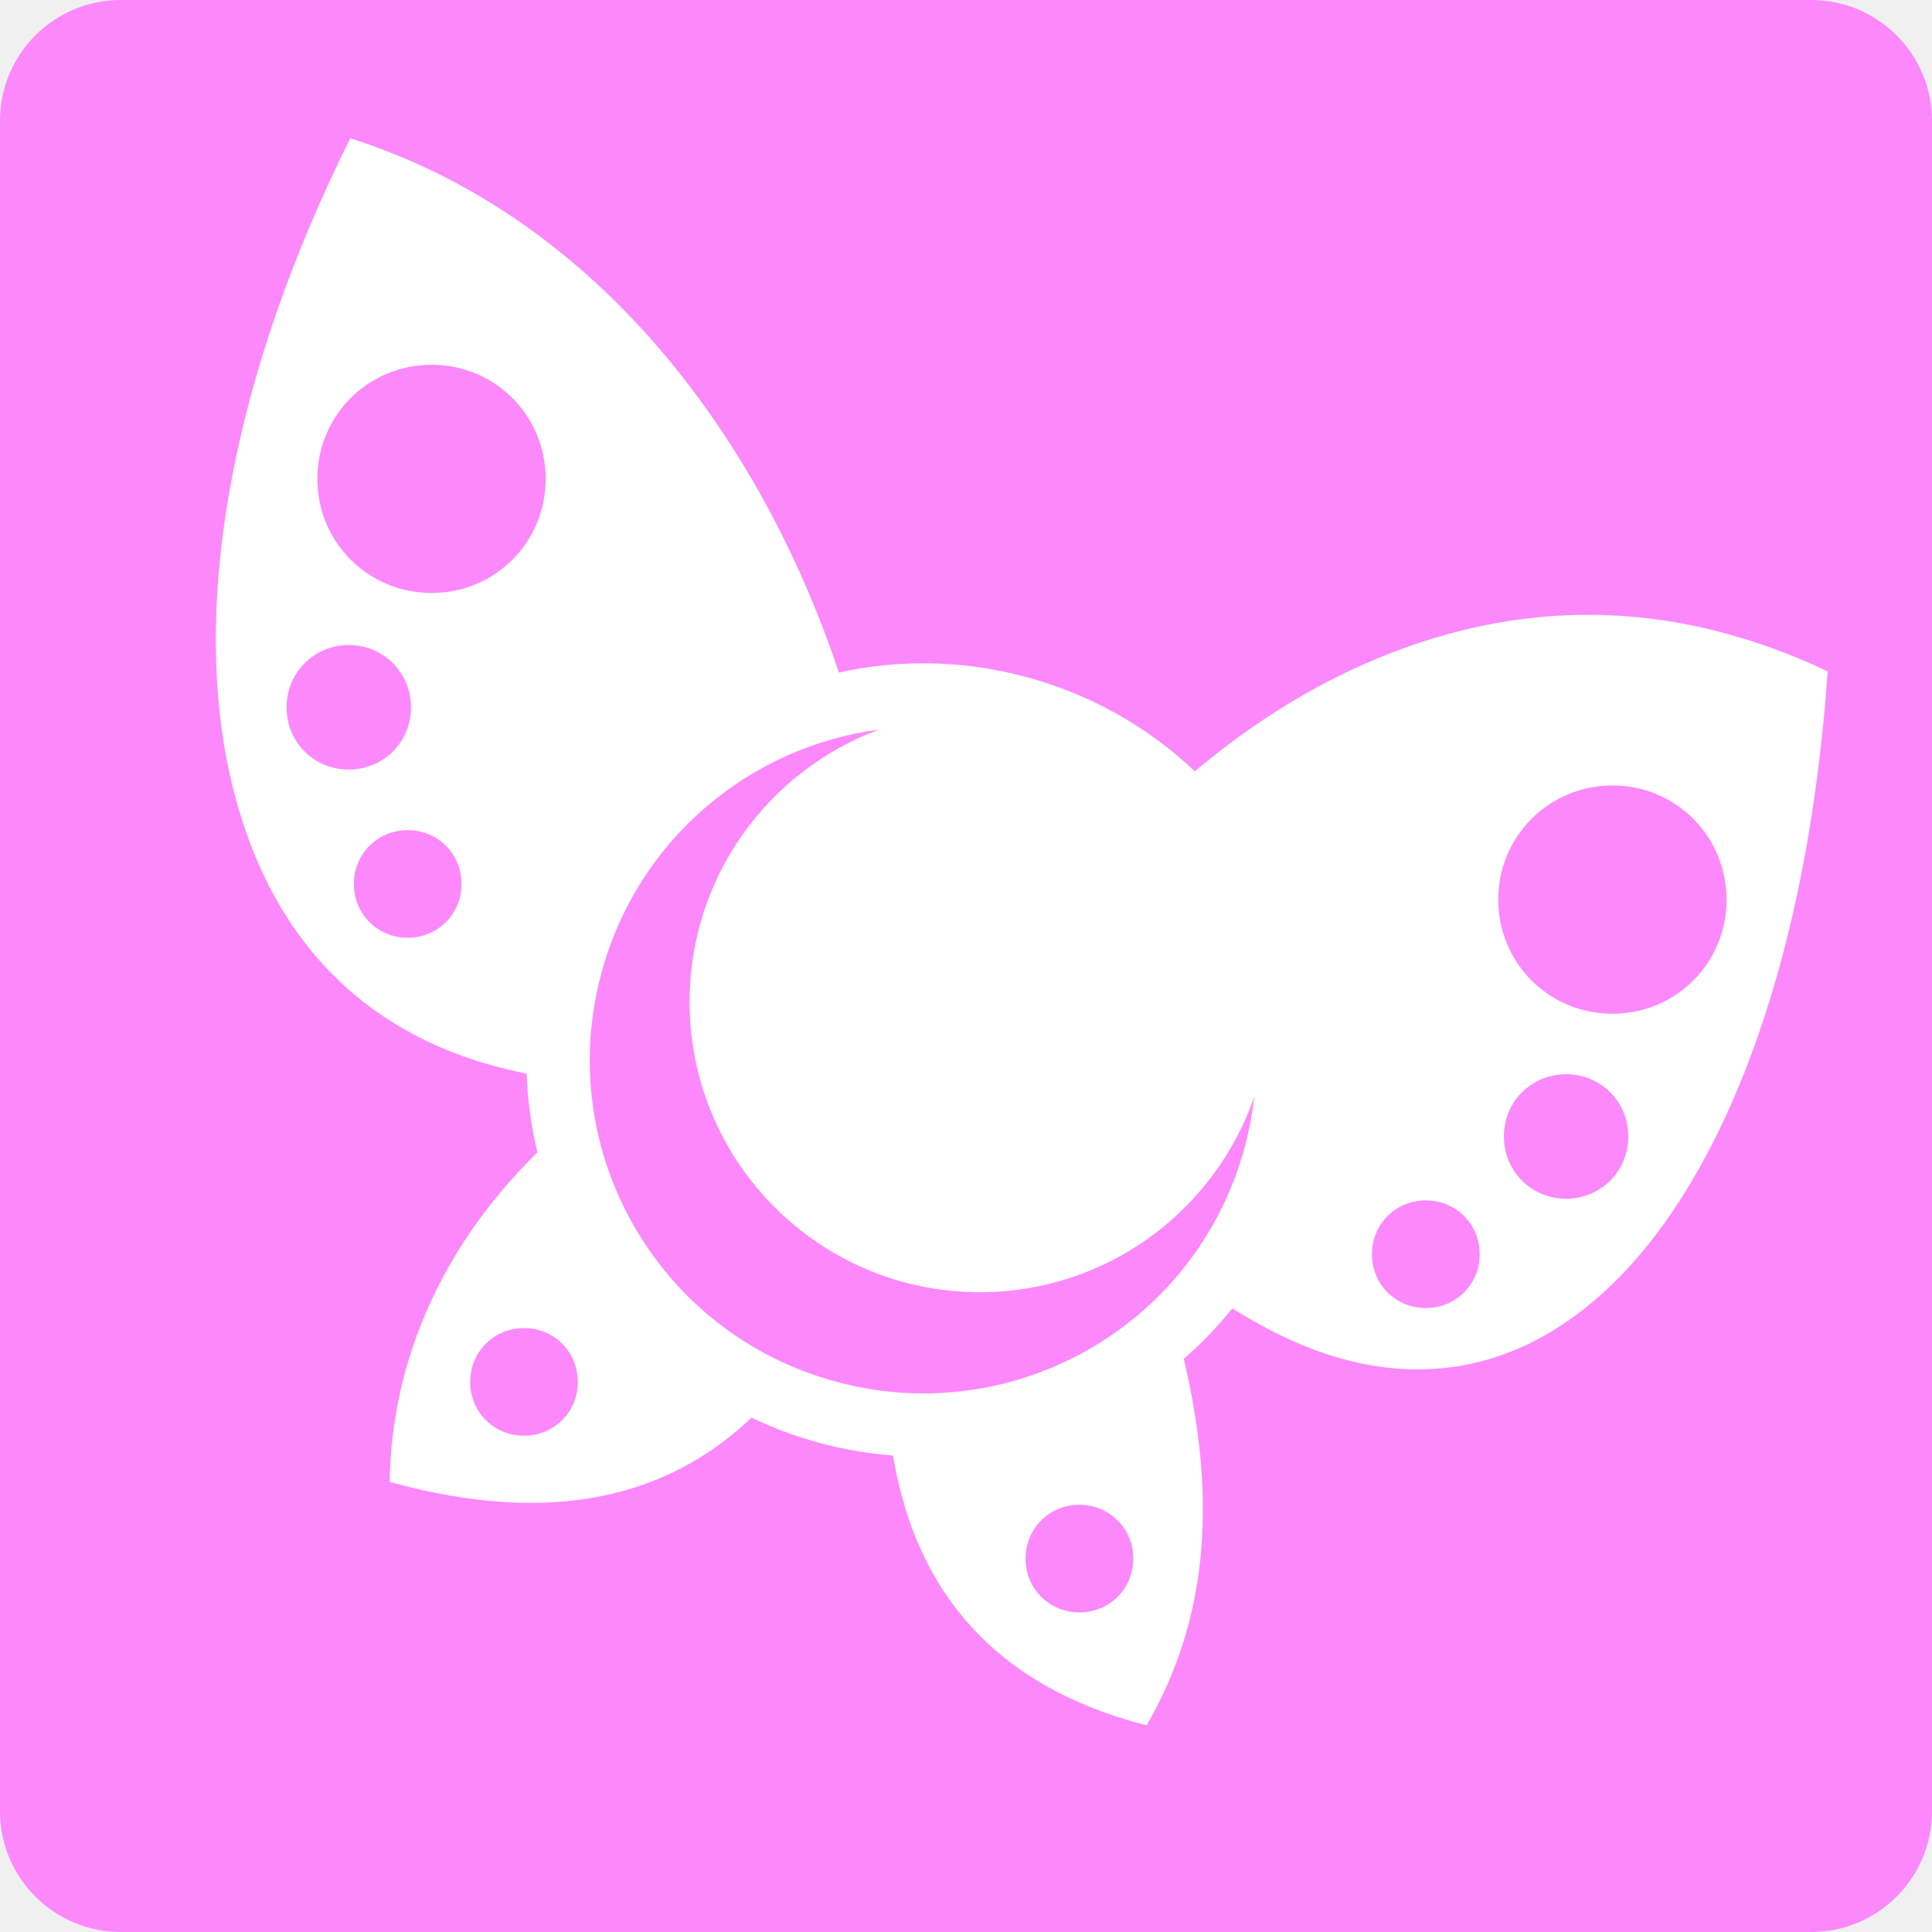
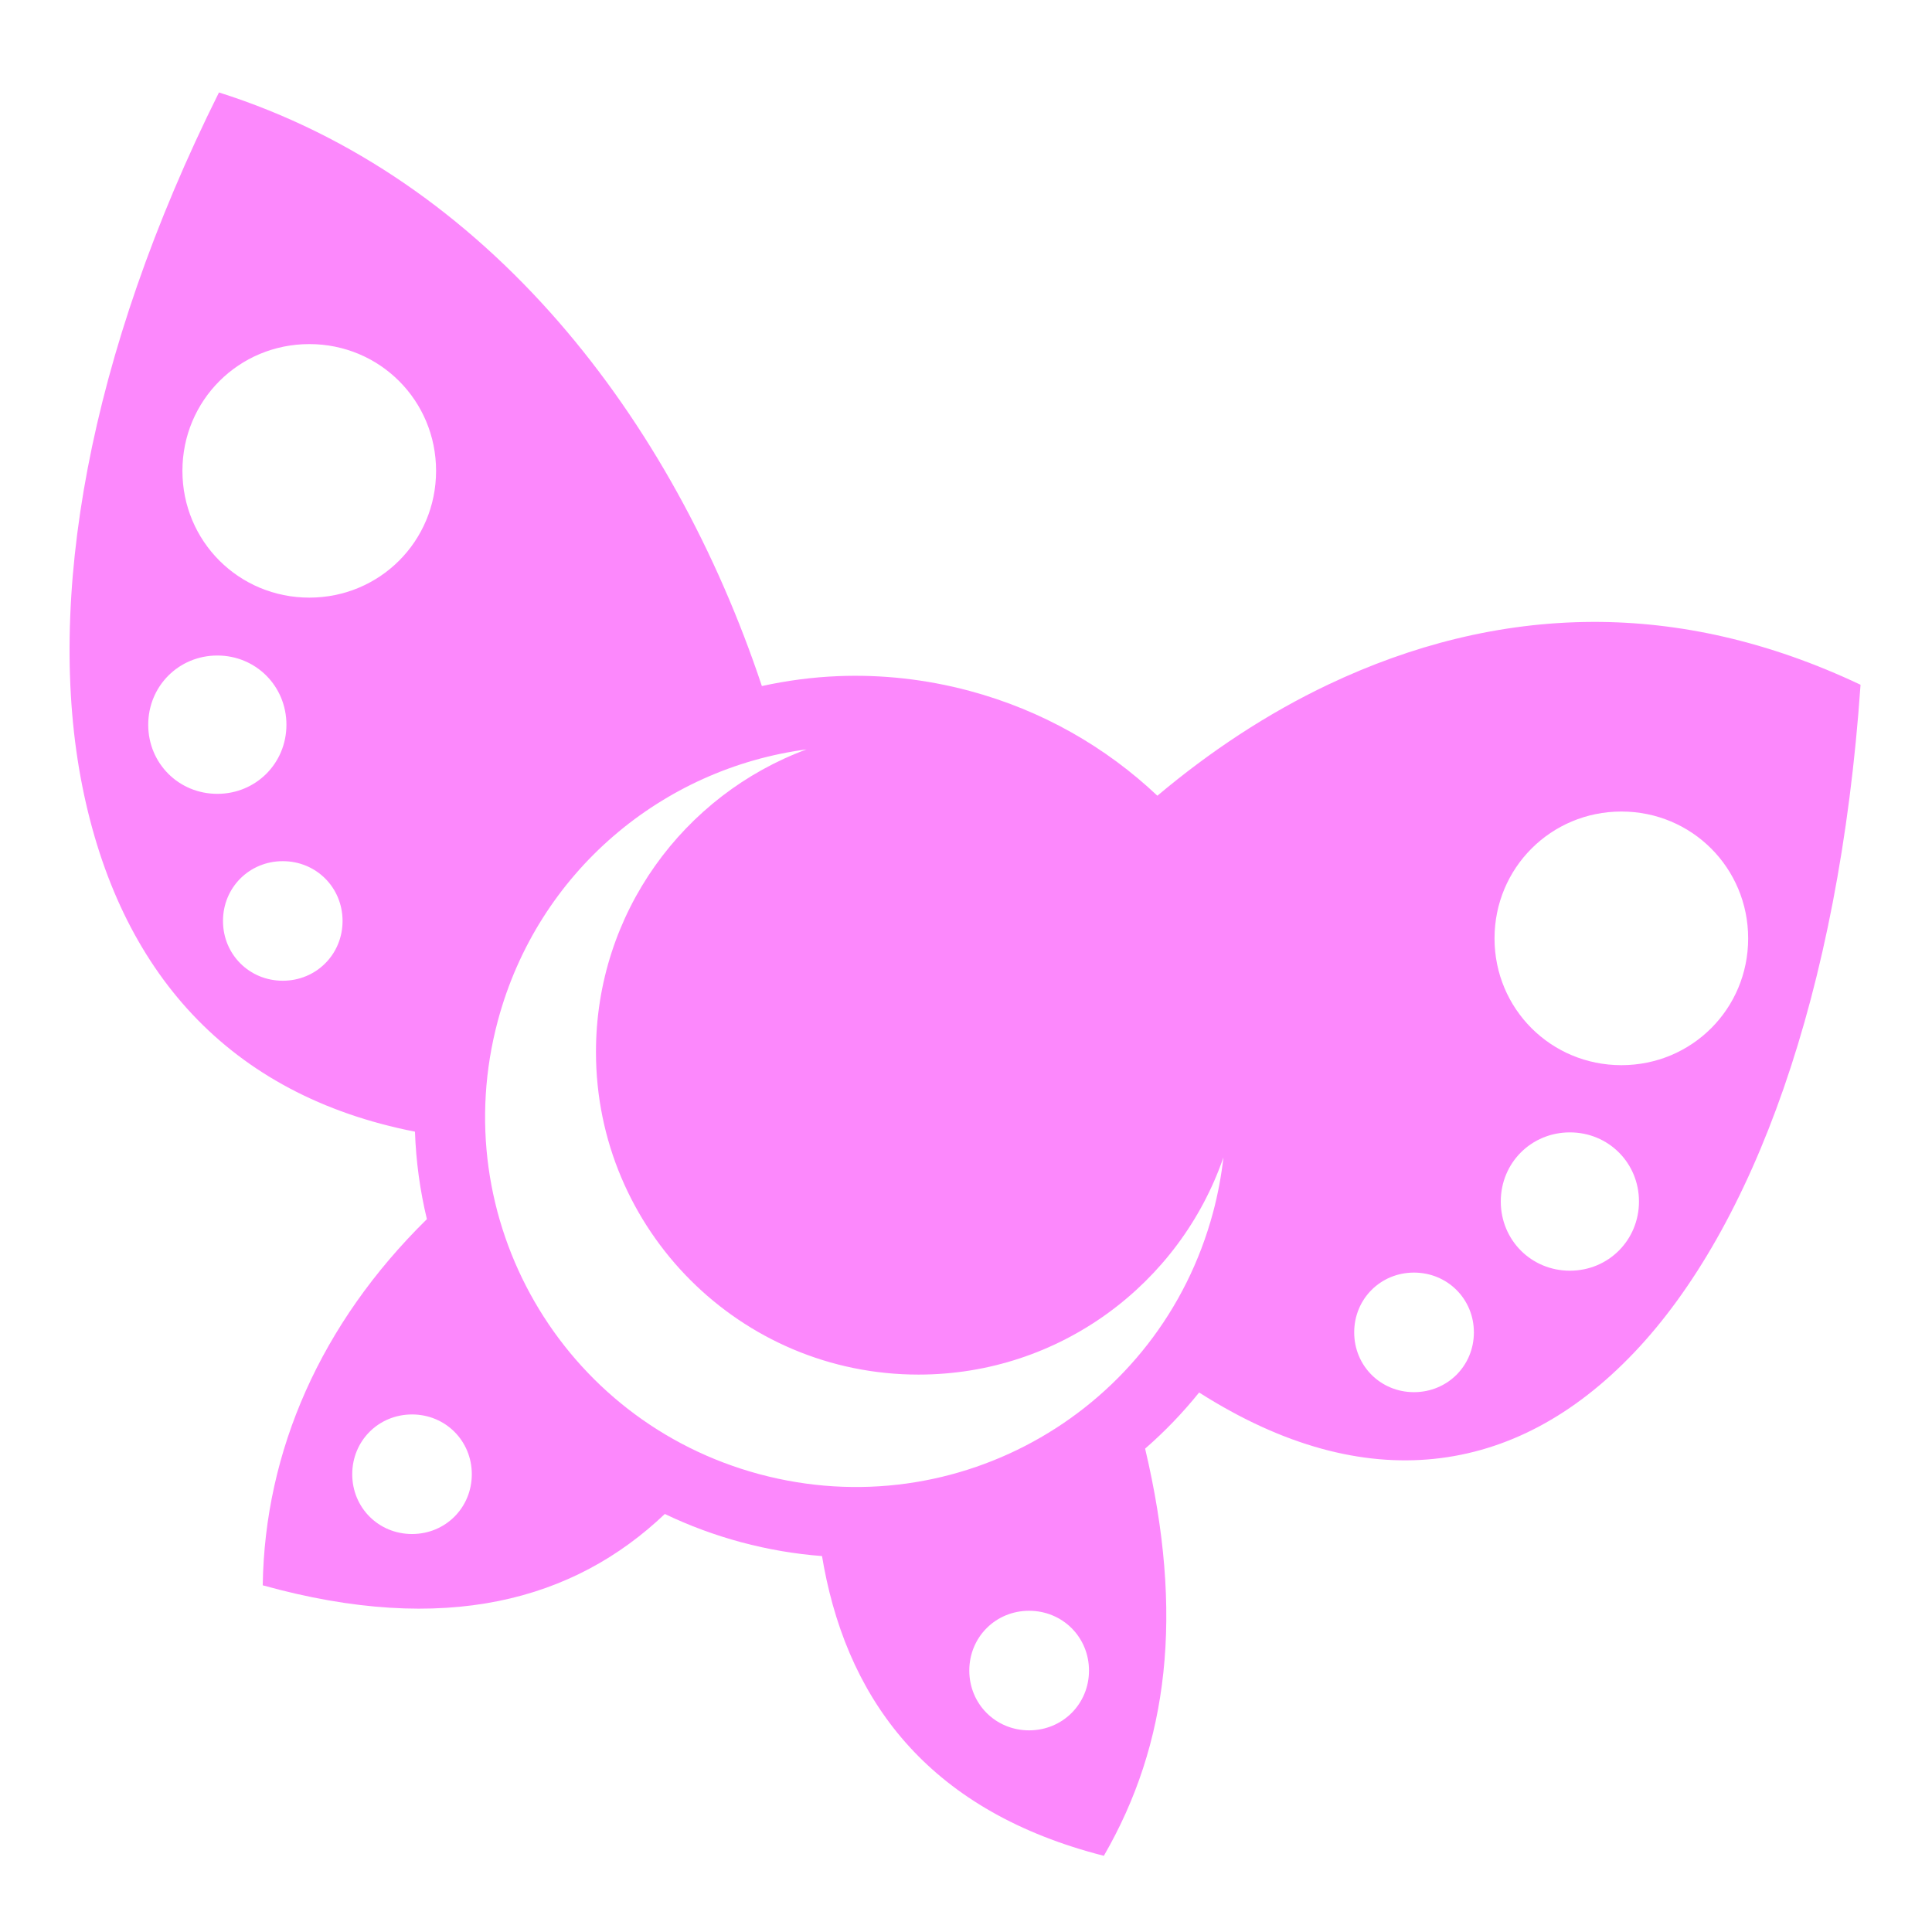
<svg xmlns="http://www.w3.org/2000/svg" style="height: 512px; width: 512px;" viewBox="0 0 512 512">
-   <rect fill="#fc88fc" fill-opacity="1" height="512" width="512" rx="32" ry="32" />
-   <g class="" style="touch-action: none;" transform="translate(15,-11)">
-     <path d="M58.03 24.5C23.27 94.19 12.043 159.392 21.813 208.344c9.777 48.98 38.724 81.862 88.157 91.562.273 7.875 1.34 15.623 3.155 23.156.002.01-.002.022 0 .032-28.127 27.637-42.97 61.425-43.5 97.03 48.38 13.457 82.514 3.99 106.563-18.905 6.406 3.07 13.175 5.595 20.28 7.5 7.128 1.91 14.27 3.113 21.376 3.655.156.957.32 1.9.5 2.844C225.29 452 247.24 480.26 292.53 491.81c17.09-29.536 21.327-63.994 10.94-107.906 5.174-4.5 9.967-9.482 14.31-14.875 22.468 14.3 43.262 19.52 62.158 17.595 19.33-1.97 37.185-11.402 53.218-28.28 31.266-32.916 54.233-94.763 59.906-176.876-24.374-11.548-48.163-16.737-71-16.657-24.58.086-48.055 6.17-70.03 16.593-16.08 7.626-31.292 17.67-45.313 29.47-13.61-12.85-30.473-22.608-49.783-27.782-11.663-3.125-23.398-4.37-34.875-3.906-6.836.276-13.57 1.18-20.156 2.625C178.323 111.115 129.416 47.12 58.03 24.5zm23.94 66.688c18.666 0 33.593 14.926 33.593 33.593 0 18.672-14.926 33.595-33.594 33.595-18.67 0-33.626-14.926-33.626-33.594 0-18.666 14.957-33.593 33.625-33.593zm-24.376 82.53c10.23 0 18.312 8.116 18.312 18.345 0 10.228-8.083 18.312-18.312 18.312-10.23 0-18.313-8.08-18.313-18.313 0-10.228 8.085-18.343 18.314-18.343zm156.156 24.876c-32.586 12.06-55.813 43.41-55.813 80.187 0 47.21 38.26 85.5 85.47 85.5 37.43 0 69.24-24.062 80.812-57.56-.55 4.852-1.448 9.728-2.75 14.592-14.055 52.448-67.71 83.43-120.158 69.375-52.447-14.053-83.428-67.74-69.375-120.187 10.592-39.528 43.698-66.854 81.813-71.906zm215.938 16.47c18.667 0 33.593 14.956 33.593 33.624 0 18.67-14.924 33.593-33.592 33.593s-33.625-14.925-33.625-33.592c0-18.668 14.957-33.625 33.625-33.625zm-354.75 13.155c8.86 0 15.843 6.982 15.843 15.843 0 8.86-6.982 15.843-15.843 15.843-8.86 0-15.843-6.98-15.843-15.844 0-8.86 6.983-15.843 15.843-15.843zm341.093 71.874c10.23 0 18.314 8.083 18.314 18.312 0 10.232-8.083 18.344-18.313 18.344-10.228 0-18.31-8.115-18.31-18.344 0-10.23 8.082-18.312 18.31-18.312zm-41.31 37.156c8.86 0 15.874 6.983 15.874 15.844 0 8.863-7.014 15.844-15.875 15.844-8.862 0-15.845-6.984-15.845-15.844s6.983-15.844 15.844-15.844zm-265.533 37.594c8.86 0 15.844 6.983 15.844 15.844 0 8.862-6.98 15.843-15.843 15.843-8.86 0-15.843-6.982-15.843-15.842s6.983-15.844 15.844-15.844zm163.532 52.03c8.86 0 15.874 6.984 15.874 15.845 0 8.862-7.014 15.842-15.875 15.842-8.862 0-15.845-6.983-15.845-15.843 0-8.862 6.983-15.845 15.844-15.845z" fill="#fff" fill-opacity="1" transform="translate(25.6, 25.6) scale(0.9, 0.9) rotate(0, 256, 256)" />
+   <path d="M0 0h512v512H0z" fill="#ffffff" fill-opacity="1" />
+   <g class="" style="touch-action: none;" transform="translate(0,0)">
+     <path d="M58.03 24.5C23.27 94.19 12.043 159.392 21.813 208.344c9.777 48.98 38.724 81.862 88.157 91.562.273 7.875 1.34 15.623 3.155 23.156.002.01-.002.022 0 .032-28.127 27.637-42.97 61.425-43.5 97.03 48.38 13.457 82.514 3.99 106.563-18.905 6.406 3.07 13.175 5.595 20.28 7.5 7.128 1.91 14.27 3.113 21.376 3.655.156.957.32 1.9.5 2.844C225.29 452 247.24 480.26 292.53 491.81c17.09-29.536 21.327-63.994 10.94-107.906 5.174-4.5 9.967-9.482 14.31-14.875 22.468 14.3 43.262 19.52 62.158 17.595 19.33-1.97 37.185-11.402 53.218-28.28 31.266-32.916 54.233-94.763 59.906-176.876-24.374-11.548-48.163-16.737-71-16.657-24.58.086-48.055 6.17-70.03 16.593-16.08 7.626-31.292 17.67-45.313 29.47-13.61-12.85-30.473-22.608-49.783-27.782-11.663-3.125-23.398-4.37-34.875-3.906-6.836.276-13.57 1.18-20.156 2.625C178.323 111.115 129.416 47.12 58.03 24.5zm23.94 66.688c18.666 0 33.593 14.926 33.593 33.593 0 18.672-14.926 33.595-33.594 33.595-18.67 0-33.626-14.926-33.626-33.594 0-18.666 14.957-33.593 33.625-33.593zm-24.376 82.53c10.23 0 18.312 8.116 18.312 18.345 0 10.228-8.083 18.312-18.312 18.312-10.23 0-18.313-8.08-18.313-18.313 0-10.228 8.085-18.343 18.314-18.343zm156.156 24.876c-32.586 12.06-55.813 43.41-55.813 80.187 0 47.21 38.26 85.5 85.47 85.5 37.43 0 69.24-24.062 80.812-57.56-.55 4.852-1.448 9.728-2.75 14.592-14.055 52.448-67.71 83.43-120.158 69.375-52.447-14.053-83.428-67.74-69.375-120.187 10.592-39.528 43.698-66.854 81.813-71.906zm215.938 16.47c18.667 0 33.593 14.956 33.593 33.624 0 18.67-14.924 33.593-33.592 33.593s-33.625-14.925-33.625-33.592c0-18.668 14.957-33.625 33.625-33.625zm-354.75 13.155c8.86 0 15.843 6.982 15.843 15.843 0 8.86-6.982 15.843-15.843 15.843-8.86 0-15.843-6.98-15.843-15.844 0-8.86 6.983-15.843 15.843-15.843zm341.093 71.874c10.23 0 18.314 8.083 18.314 18.312 0 10.232-8.083 18.344-18.313 18.344-10.228 0-18.31-8.115-18.31-18.344 0-10.23 8.082-18.312 18.31-18.312zm-41.31 37.156c8.86 0 15.874 6.983 15.874 15.844 0 8.863-7.014 15.844-15.875 15.844-8.862 0-15.845-6.984-15.845-15.844s6.983-15.844 15.844-15.844zm-265.533 37.594c8.86 0 15.844 6.983 15.844 15.844 0 8.862-6.98 15.843-15.843 15.843-8.86 0-15.843-6.982-15.843-15.842s6.983-15.844 15.844-15.844zm163.532 52.03c8.86 0 15.874 6.984 15.874 15.845 0 8.862-7.014 15.842-15.875 15.842-8.862 0-15.845-6.983-15.845-15.843 0-8.862 6.983-15.845 15.844-15.845z" fill="#fc88fc" fill-opacity="1" />
  </g>
</svg>
